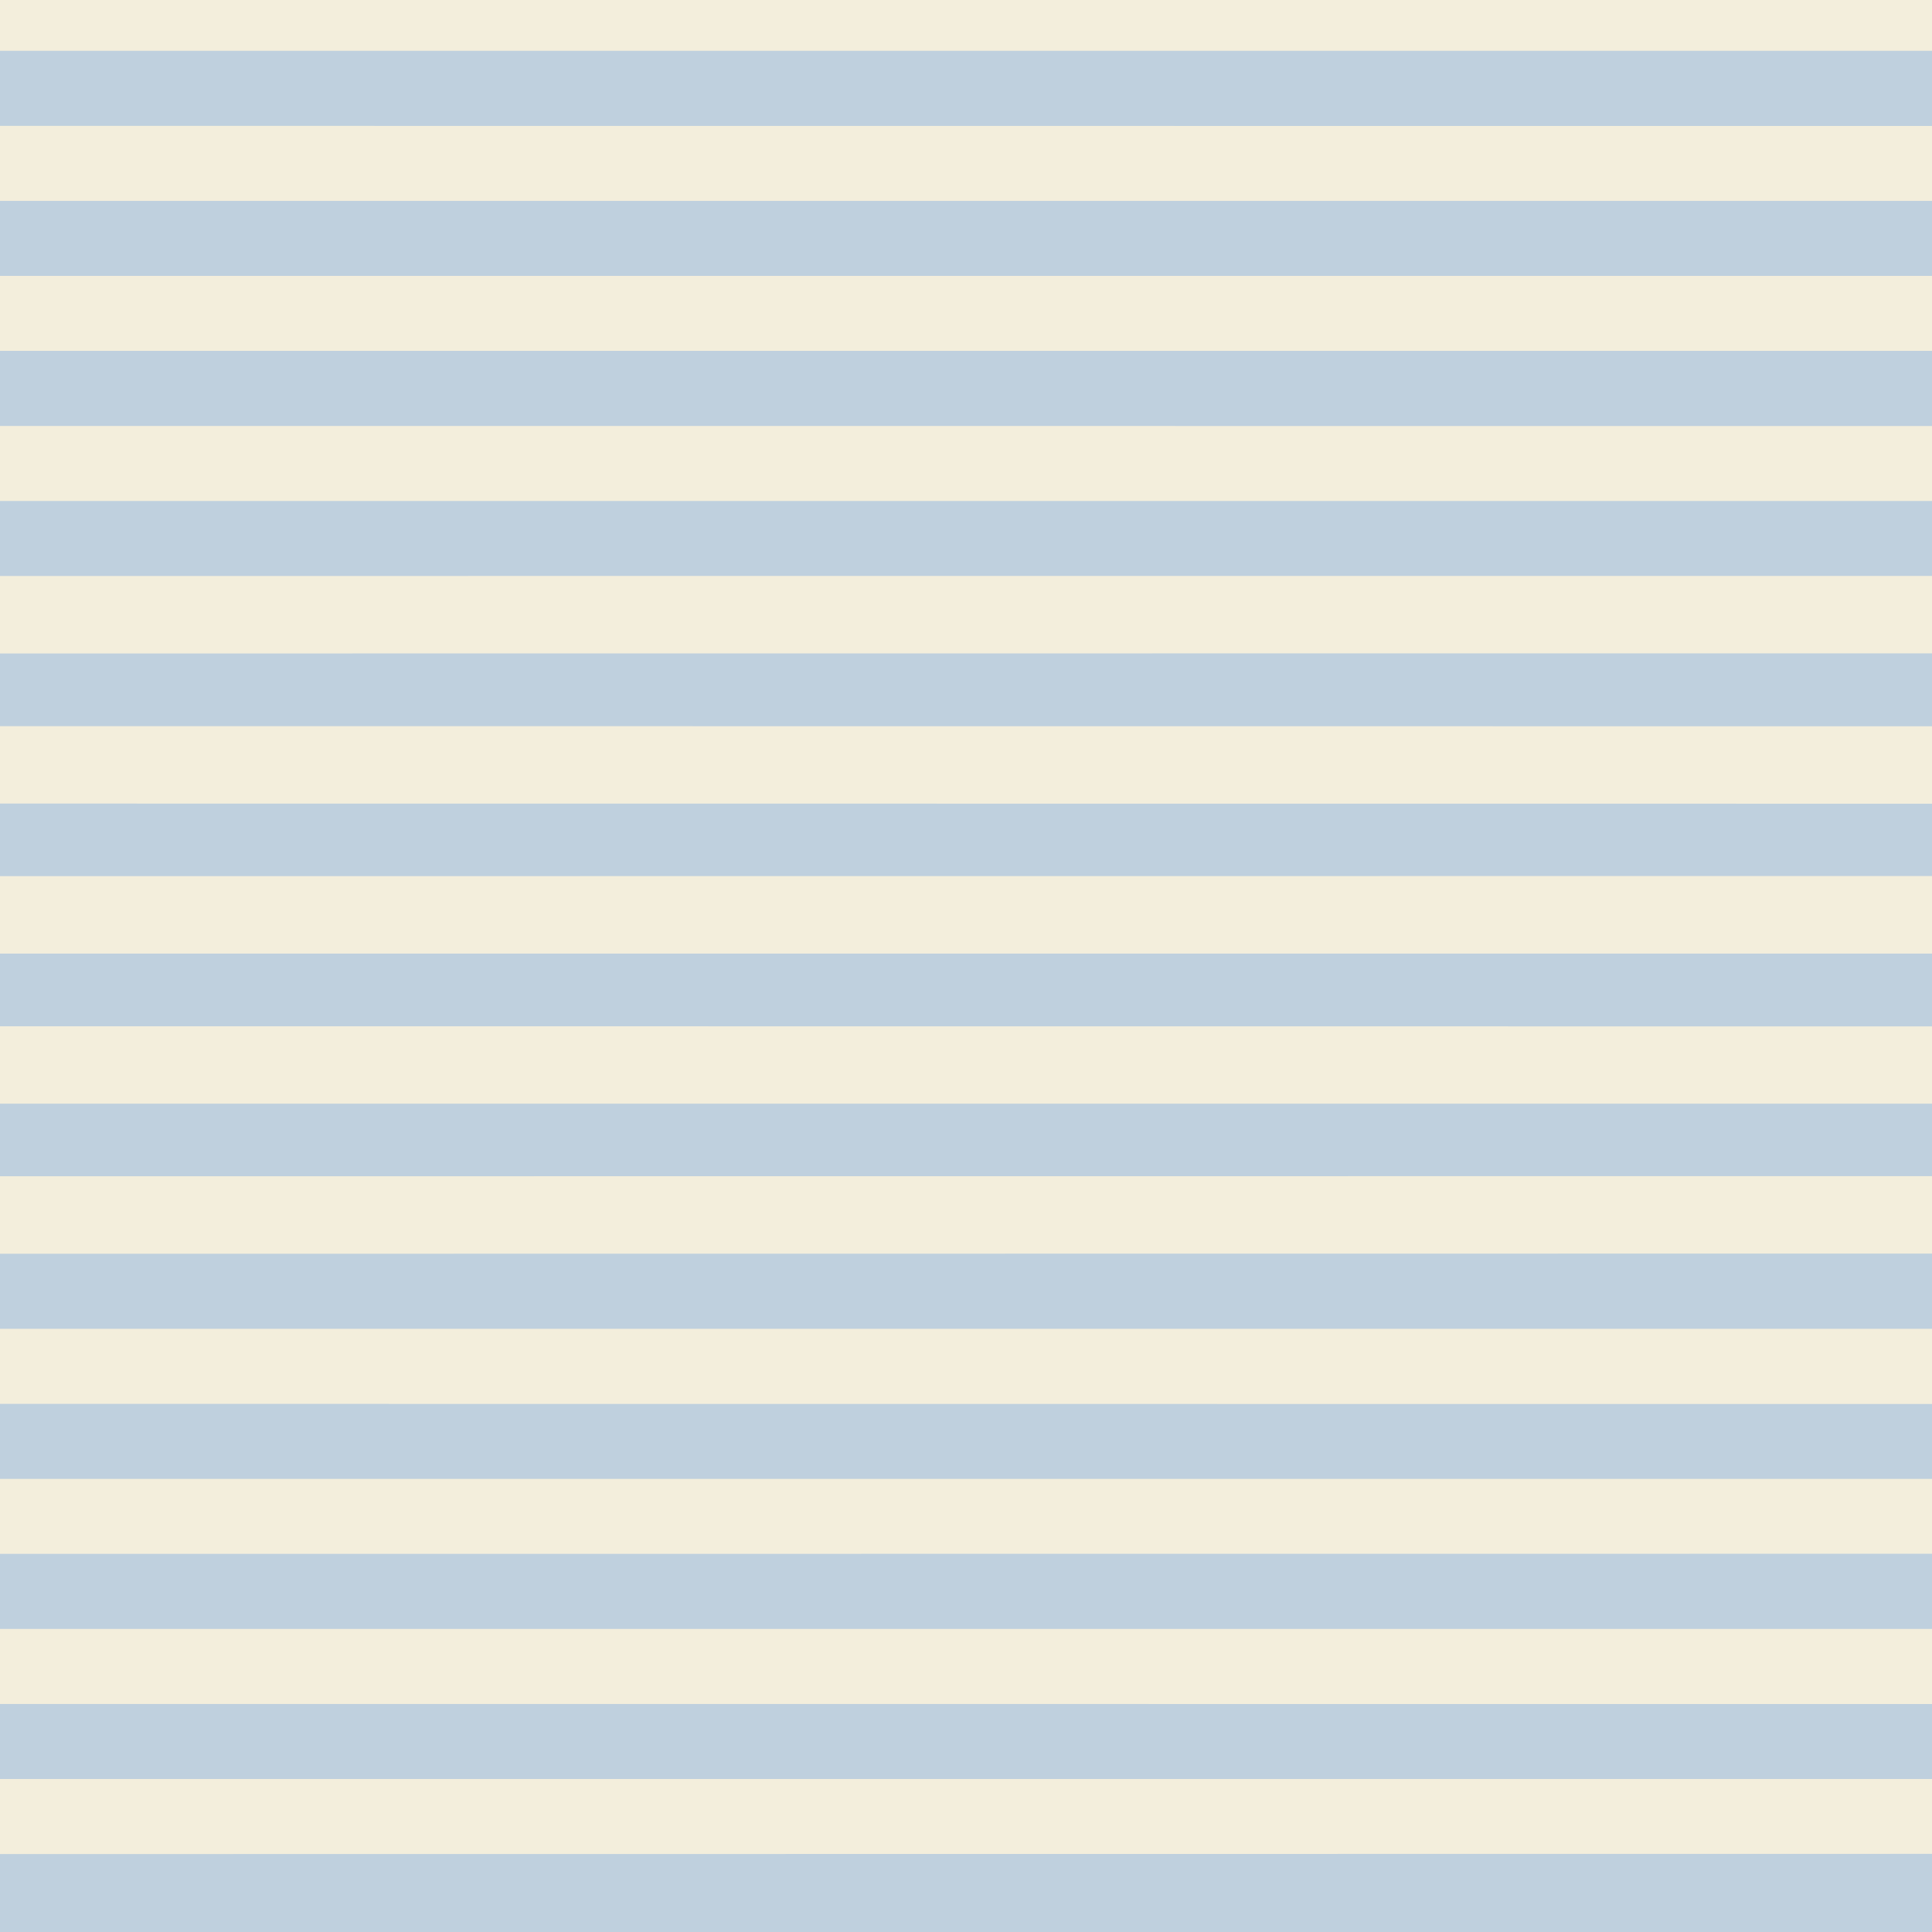
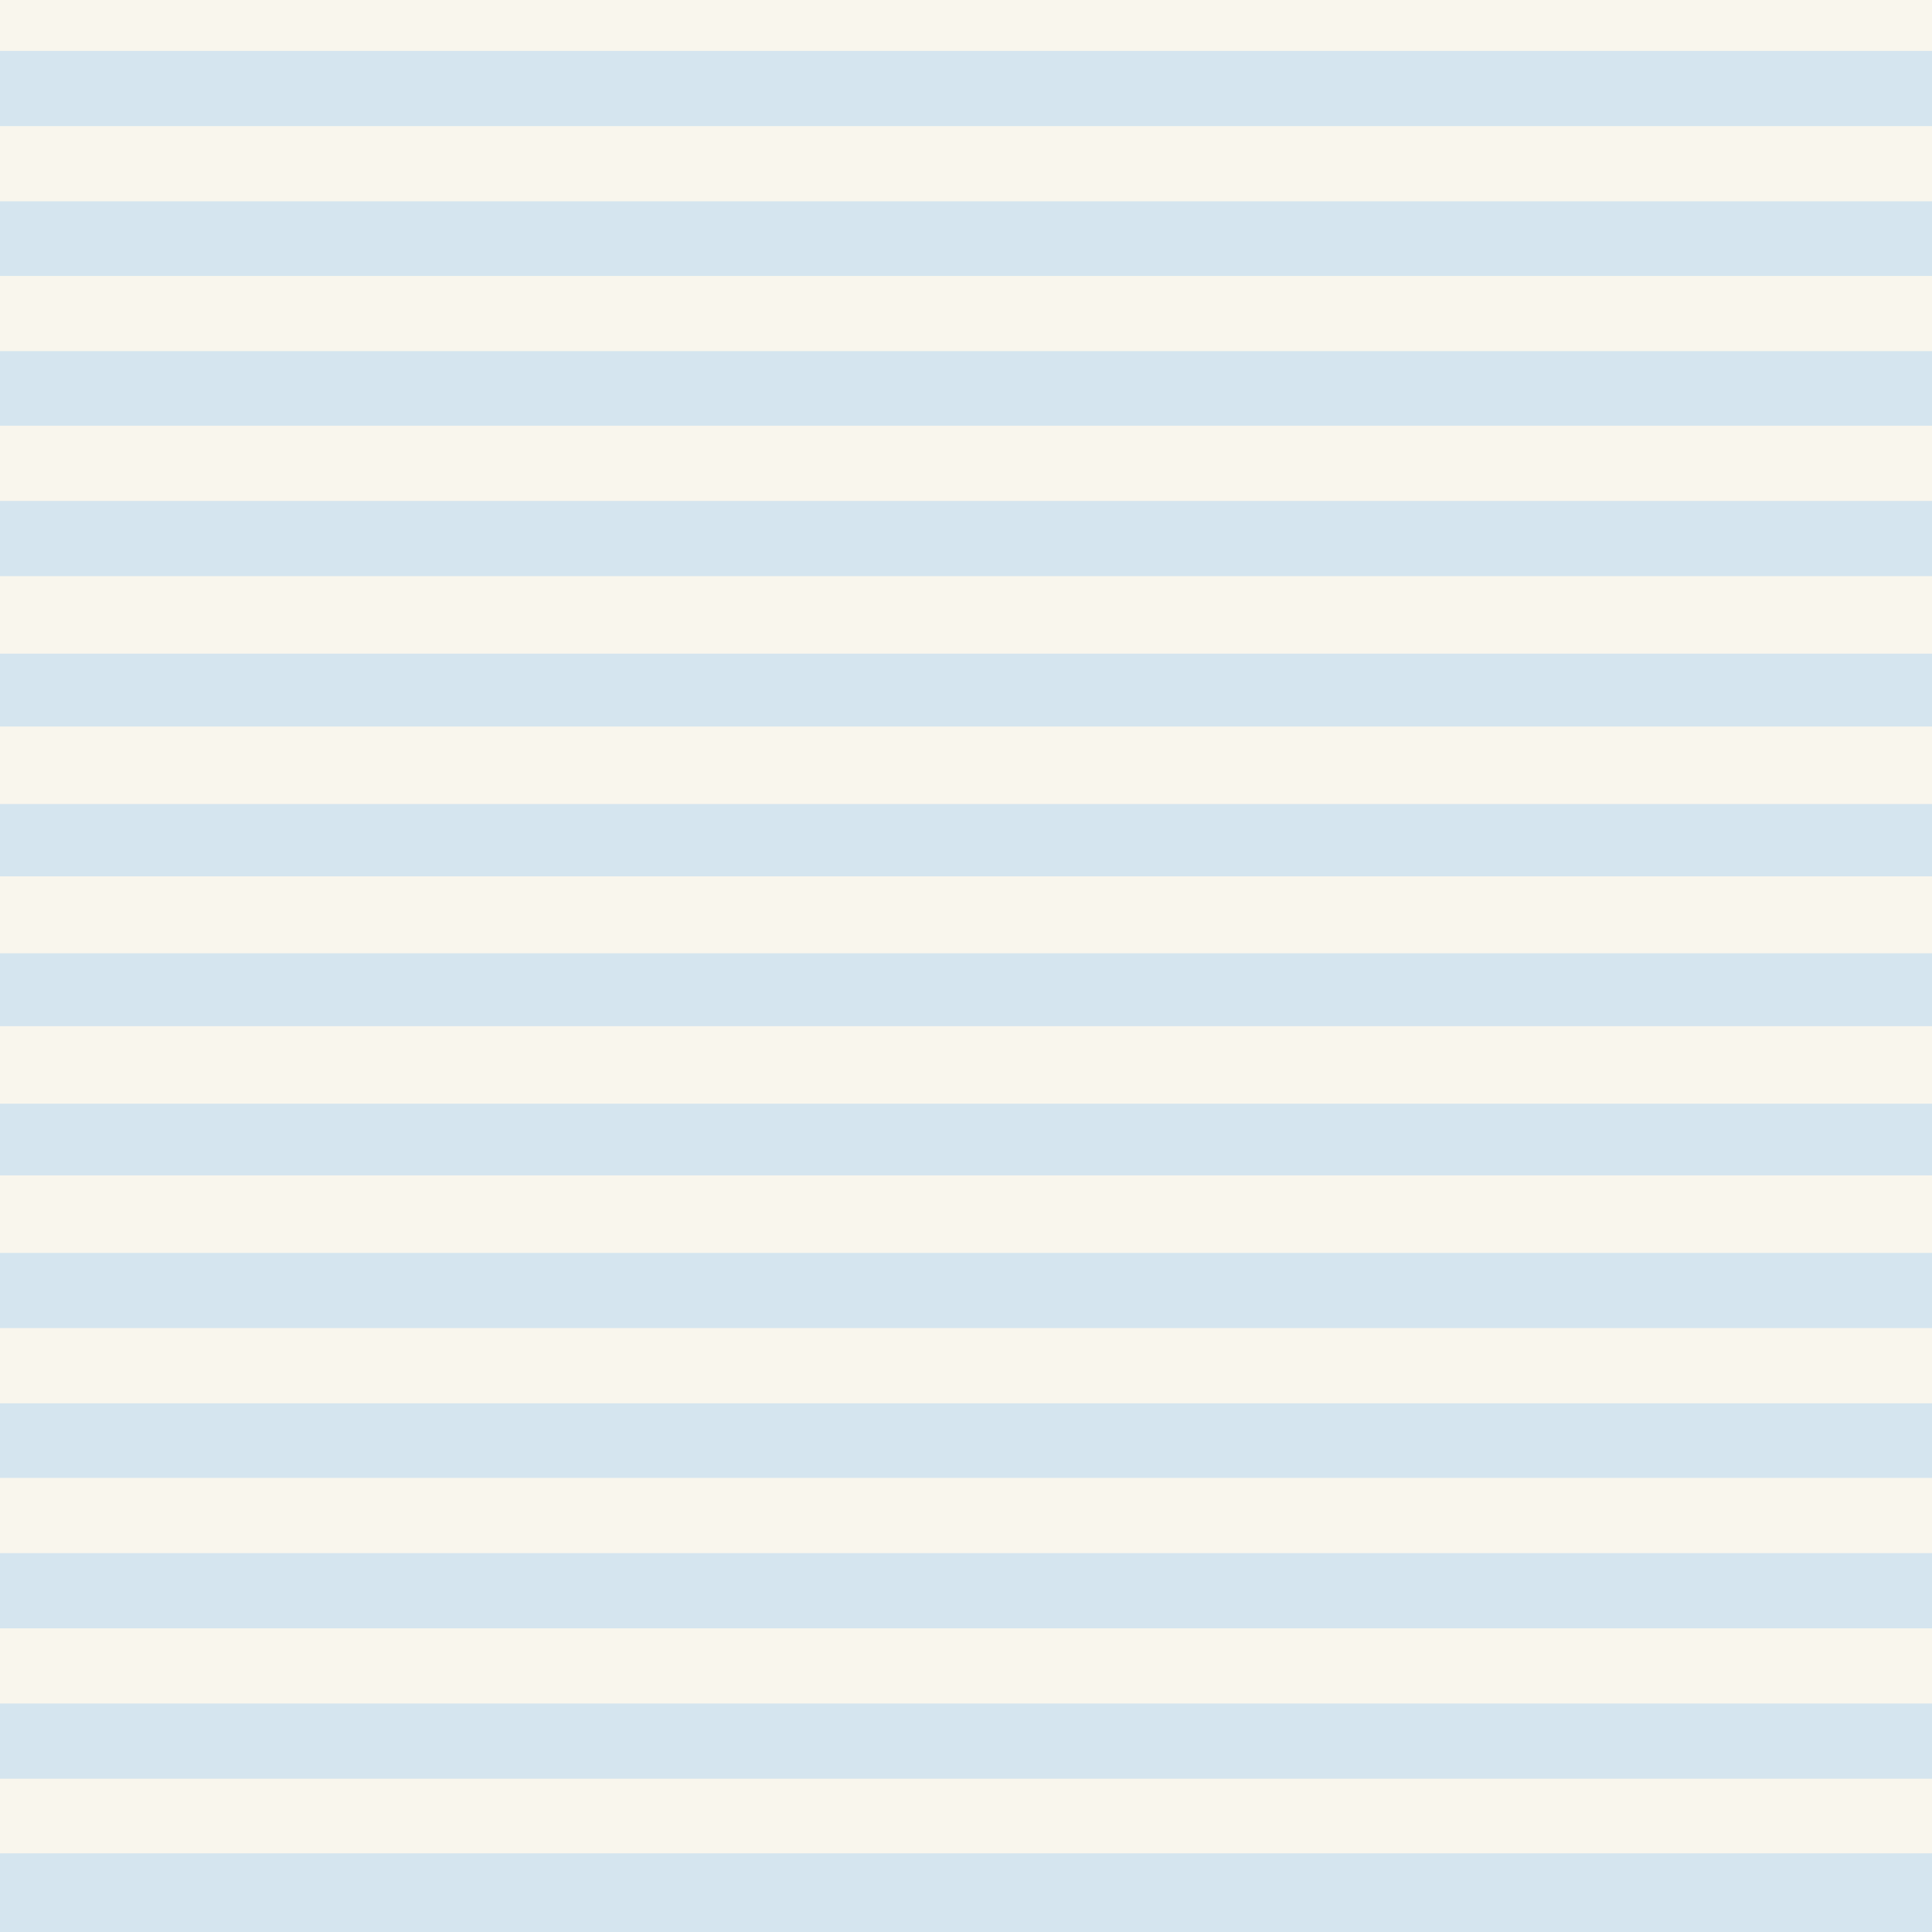
- <svg xmlns="http://www.w3.org/2000/svg" width="334" height="334" viewBox="0 0 334 334" fill="none">
-   <g clip-path="url(#clip0_1356_6172)">
-     <rect width="334" height="334" fill="#BFD0DE" />
-     <path d="M-68.143 307.545H401.67L401.685 294.59L-68.143 294.575V281.604H401.67L401.656 268.605L-68.143 268.634V255.664H401.67L401.7 242.723L-68.143 242.694V229.723H401.7V216.709L-68.143 216.753V203.354L401.685 203.324L401.892 191.67L402.188 333.323L401.759 333.5L401.7 320.486L-68.143 320.53V307.545Z" fill="#F3EEDC" />
-     <path d="M-68.143 151.473L401.685 151.443V138.946L-68.143 138.916V125.532L401.7 125.562V112.946L-68.143 112.976V99.577L401.685 99.562L401.67 86.606H-68.143V73.636L402.188 73.651V164.857H-68.143V151.473Z" fill="#F3EEDC" />
-     <path d="M-68.143 21.755L401.7 21.785V8.785H-68.143V0H402.188V46.867C401.981 46.912 401.818 45.98 401.818 45.551L401.67 34.725H-68.143V21.755Z" fill="#F3EEDC" />
-     <path d="M-68.143 177.413L401.656 177.443L401.951 166.232L402.188 190.798H-68.143V177.413Z" fill="#F3EEDC" />
-     <path d="M-68.143 47.696H402.188V72.379C402.07 72.616 401.759 71.655 401.759 71.359V60.651H-68.143V47.681V47.696Z" fill="#F3EEDC" />
-   </g>
+ <svg xmlns="http://www.w3.org/2000/svg" id="_레이어_1" data-name="레이어_1" version="1.1" viewBox="0 0 334 334">
  <defs>
-     <clipPath id="clip0_1356_6172">
-       <rect width="334" height="334" fill="white" />
+     <style>
+       .st0 {
+         fill: none;
+       }
+ 
+       .st1 {
+         fill: #d5e5ef;
+       }
+ 
+       .st2 {
+         fill: #f9f6ed;
+       }
+ 
+       .st3 {
+         clip-path: url(#clippath);
+       }
+     </style>
+     <clipPath id="clippath">
+       <rect class="st0" width="334" height="334" />
    </clipPath>
  </defs>
+   <g class="st3">
+     <g>
+       <rect class="st1" width="334" height="334" />
+       <path class="st2" d="M-68.1,307.5h469.8v-13s-469.8,0-469.8,0v-13h469.8v-13s-469.8,0-469.8,0v-13h469.8v-12.9s-469.8,0-469.8,0v-13h469.8v-13H-68.1s0-13.4,0-13.4h469.8s.2-11.7.2-11.7l.3,141.7-.4.2v-13c0,0-469.9,0-469.9,0v-13Z" />
+       <path class="st2" d="M-68.1,151.5h469.8v-12.5H-68.1v-13.4h469.8s0-12.6,0-12.6H-68.1s0-13.4,0-13.4h469.8s0-13,0-13H-68.1v-13h470.3v91.2H-68.1v-13.4Z" />
+       <path class="st2" d="M-68.1,21.8h469.8s0-13,0-13H-68.1V0h470.3v46.9c-.2,0-.4-.9-.4-1.3v-10.8H-68.1v-13Z" />
+       <path class="st2" d="M-68.1,177.4h469.8s.3-11.2.3-11.2l.2,24.6H-68.1v-13.4Z" />
+       <path class="st2" d="M-68.1,47.7h470.3v24.7c-.1.2-.4-.7-.4-1v-10.7H-68.1v-13h0Z" />
+     </g>
+   </g>
</svg>
